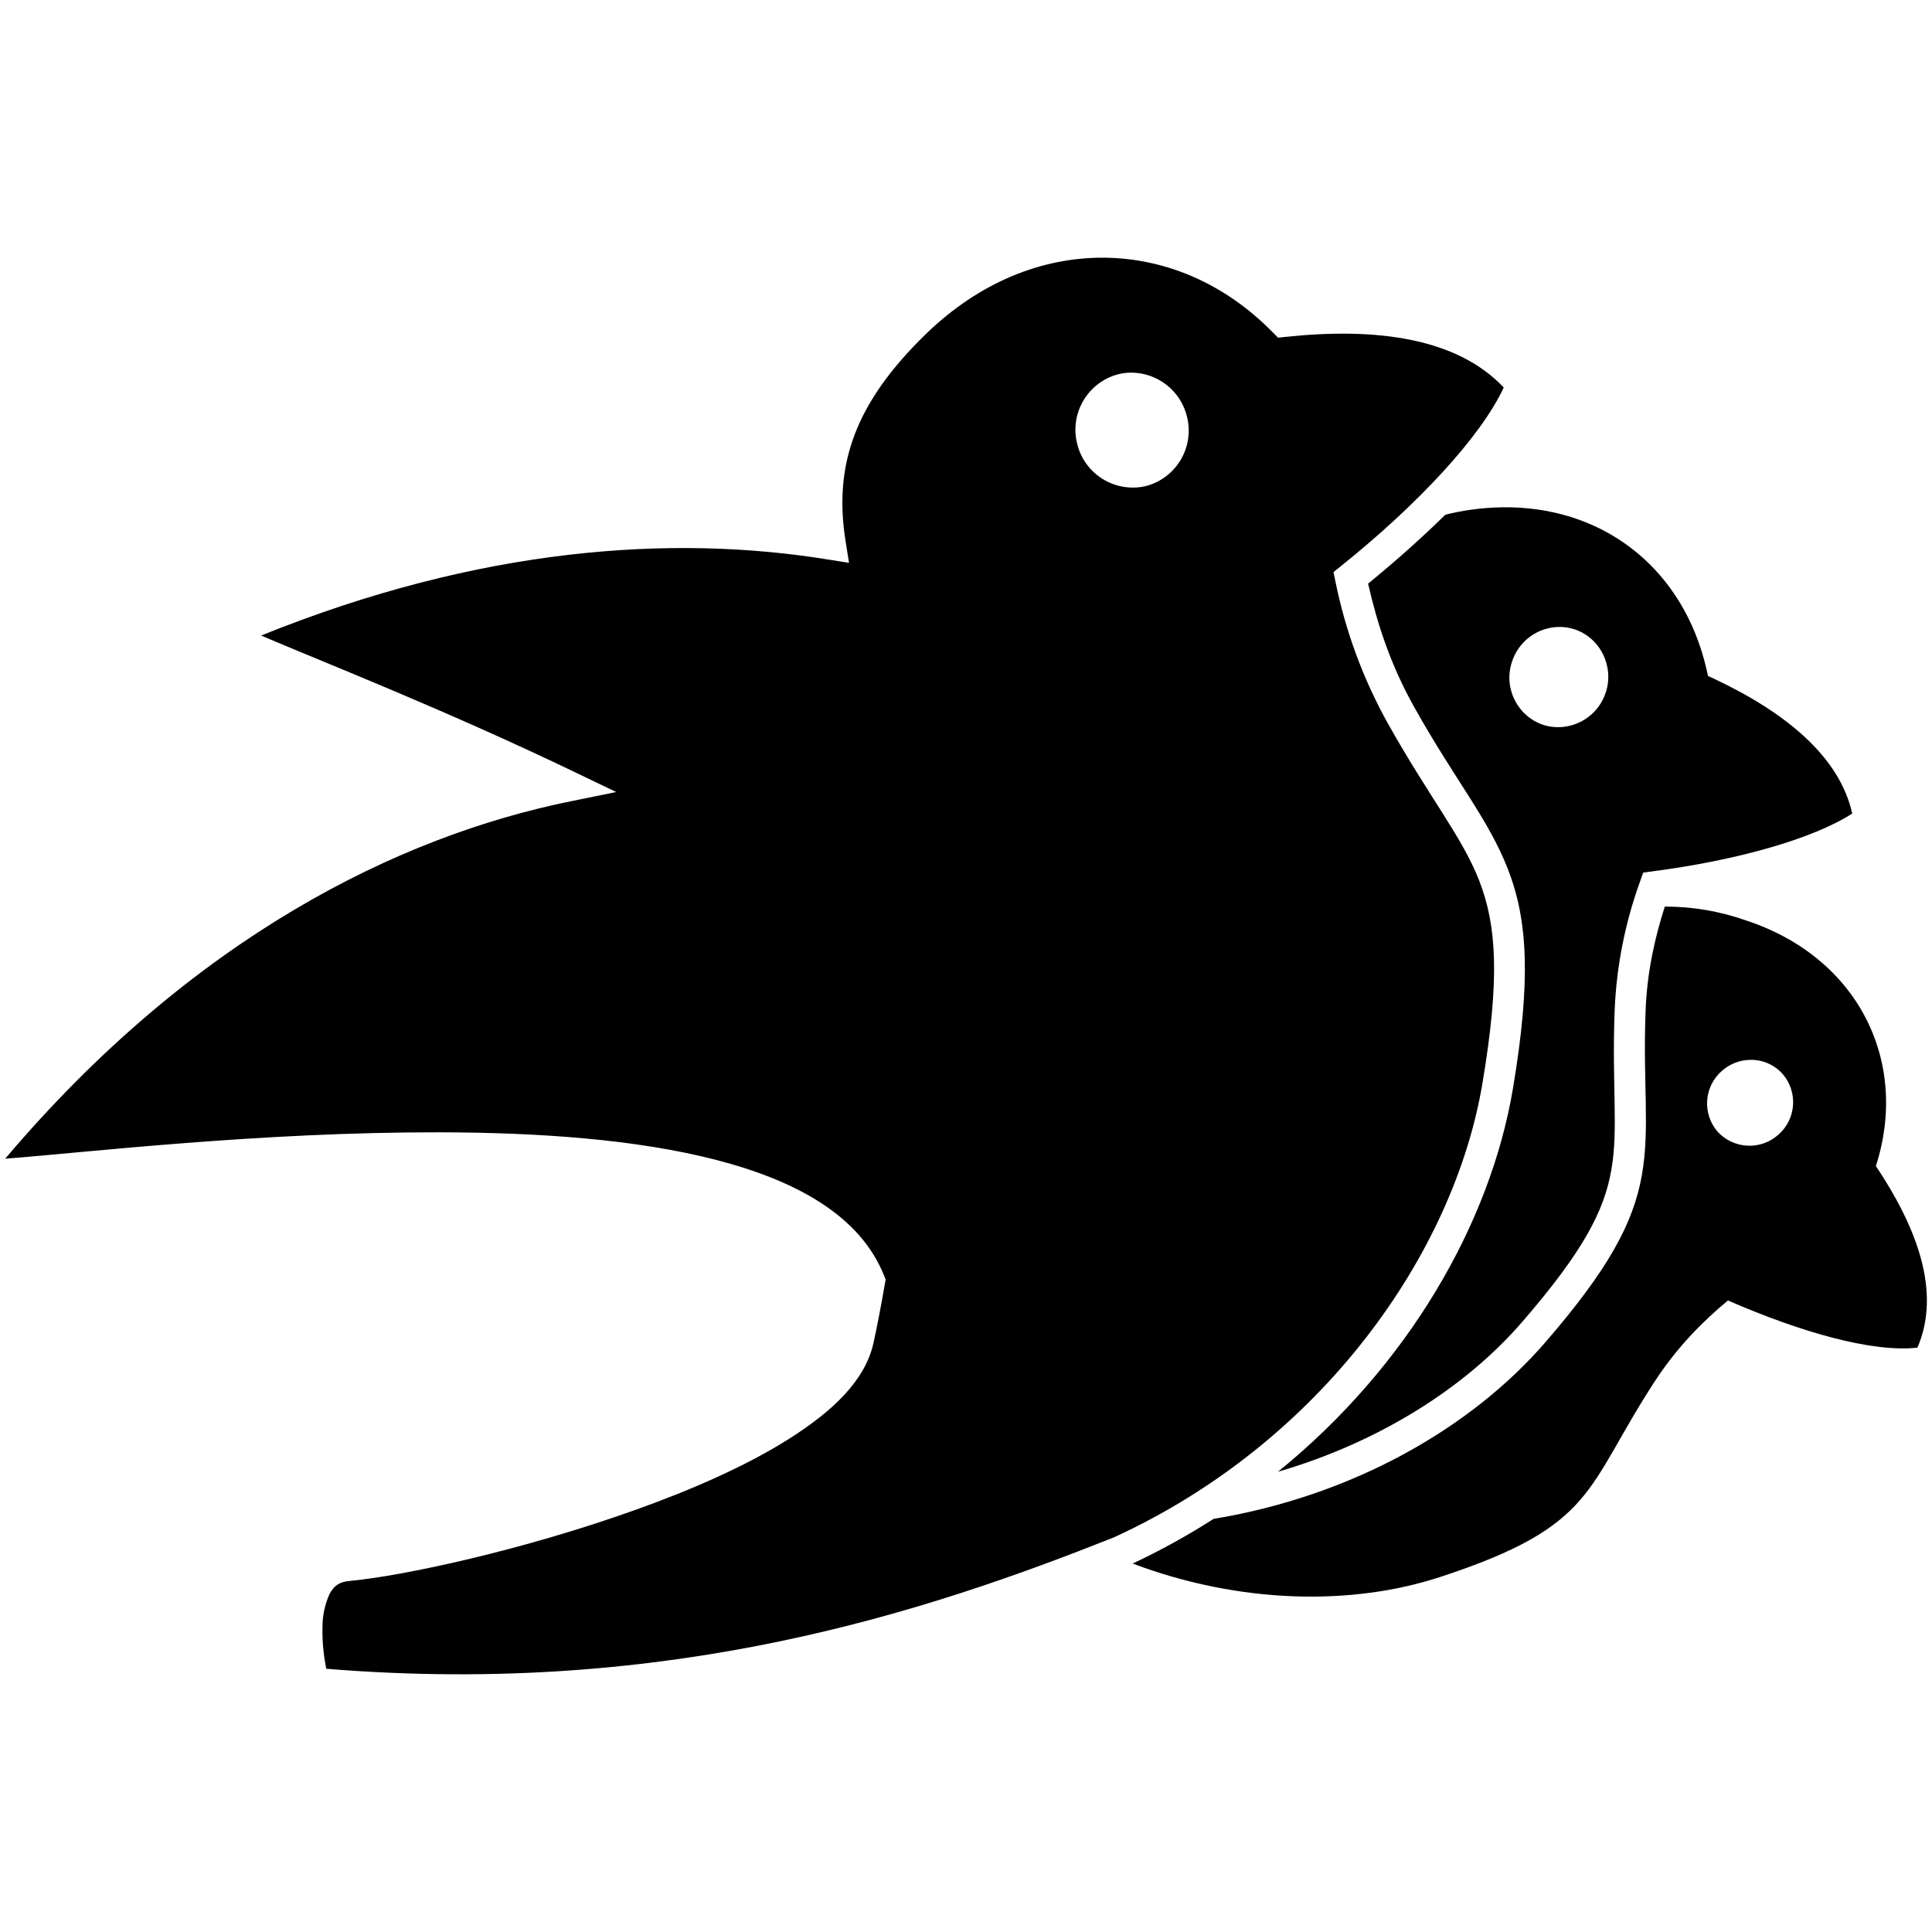
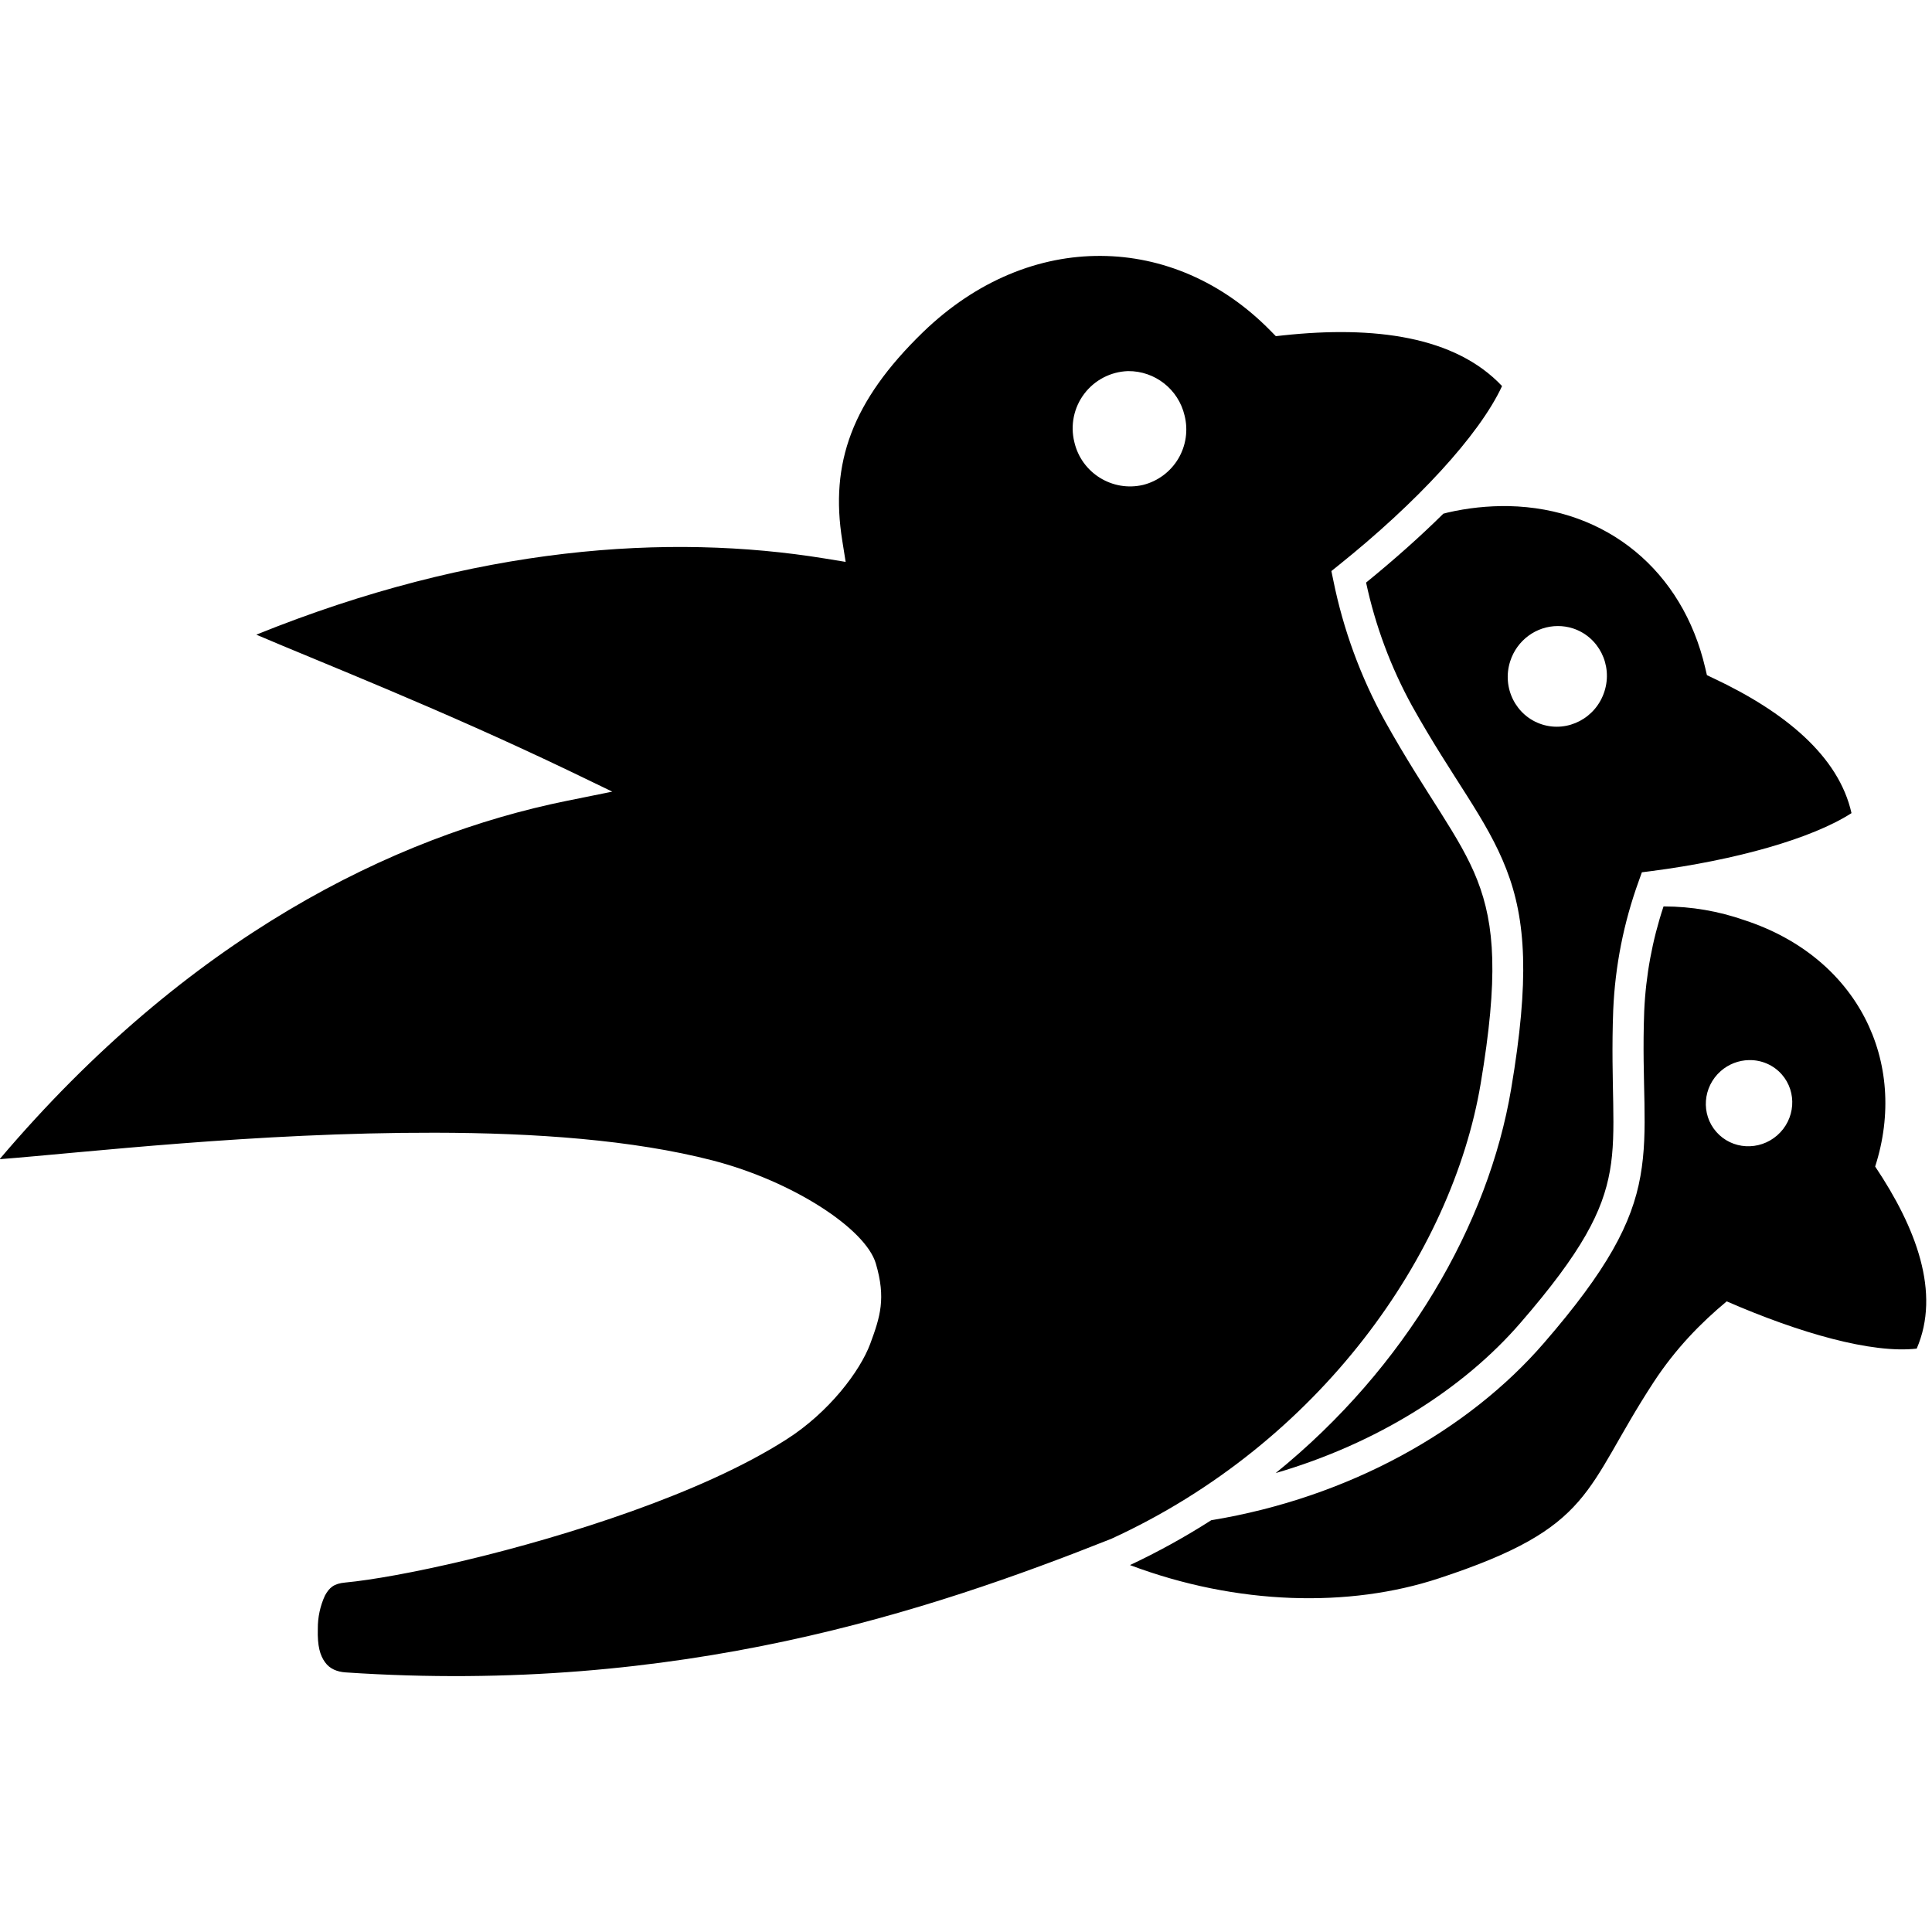
<svg xmlns="http://www.w3.org/2000/svg" role="img" viewBox="0 0 24 24">
-   <path d="M20.687 11.262h-.006c-.125.39-.221.814-.239 1.297-.035.905.057 1.457-.047 2.044-.104.587-.413 1.164-1.197 2.07-.933 1.079-2.413 1.913-4.122 2.195a8.847 8.847 0 0 1-1.006.555c1.33.501 2.721.528 3.823.166 1.943-.637 1.793-1.095 2.663-2.429.274-.42.591-.741.909-1.005.906.395 1.798.649 2.354.586.299-.693-.008-1.496-.516-2.256.417-1.296-.216-2.594-1.619-3.053a3.007 3.007 0 0 0-.997-.17Zm1.052 1.904a.524.524 0 0 1 .407.177.536.536 0 0 1-.056.754.537.537 0 0 1-.755-.041.536.536 0 0 1 .056-.754.54.54 0 0 1 .348-.136ZM13.71 3.201c-.76-.004-1.539.299-2.208.948-.878.854-1.151 1.622-.997 2.58l.042.263-.263-.042c-1.931-.313-4.32-.155-7.04.945.8.342 2.267.914 3.895 1.696l.516.248-.561.114c-2.15.436-4.701 1.694-7.03 4.441 1.042-.081 3.172-.332 5.393-.328 1.236.002 2.452.087 3.444.344.991.257 1.783.691 2.081 1.435l.02.051-.01.054c-.048.277-.096.527-.141.732-.104.47-.51.849-1.042 1.187-.533.339-1.208.634-1.909.885-1.403.503-2.896.824-3.556.885-.14.013-.195.064-.25.161a1.001 1.001 0 0 0-.088.414c-.005.215.023.395.047.516 4.291.352 7.481-.718 9.784-1.632 2.587-1.186 4.223-3.529 4.578-5.638.222-1.321.174-1.969-.04-2.521-.215-.551-.626-1.041-1.148-1.977a6.108 6.108 0 0 1-.638-1.74l-.024-.115.092-.074c.959-.769 1.739-1.608 2.023-2.219-.582-.618-1.586-.749-2.711-.629l-.092.01-.066-.066c-.598-.611-1.342-.923-2.101-.928Zm.336 1.428a.715.715 0 0 1 .7.55.712.712 0 0 1-.515.86.712.712 0 0 1-.851-.53.713.713 0 0 1 .515-.861.694.694 0 0 1 .151-.019Zm4.717 1.673a3.122 3.122 0 0 0-.76.08l-.051.014c-.289.285-.612.572-.957.854.111.49.276 1.002.568 1.525.507.909.925 1.394 1.17 2.025.245.631.288 1.372.061 2.724-.282 1.675-1.303 3.449-2.919 4.759 1.255-.366 2.325-1.042 3.033-1.86.764-.883 1.019-1.382 1.108-1.886.09-.503.006-1.055.042-1.991a5.343 5.343 0 0 1 .315-1.595l.039-.111.117-.016c1.046-.136 1.992-.403 2.48-.718-.157-.706-.824-1.253-1.707-1.67l-.084-.039-.021-.091c-.28-1.203-1.219-1.979-2.434-2.004Zm.608 1.486c.062 0 .124.009.184.028.32.103.498.456.394.782h-.001a.621.621 0 0 1-.774.408.62.62 0 0 1-.393-.781.623.623 0 0 1 .59-.437Z" />
+   <path d="M18.742 6.287a3.14 3.14 0 0 0-.762.081c-.018.004-.033.01-.05.013-.29.287-.614.574-.96.856a5.63 5.63 0 0 0 .57 1.53c.508.911.927 1.398 1.172 2.03.246.632.289 1.376.06 2.73-.282 1.68-1.304 3.459-2.925 4.772 1.258-.367 2.33-1.044 3.04-1.865.767-.885 1.023-1.386 1.112-1.89.09-.505.006-1.058.041-1.997a5.372 5.372 0 0 1 .316-1.599l.04-.112.117-.015c1.049-.136 1.997-.404 2.487-.72-.158-.707-.826-1.257-1.712-1.674l-.084-.04-.021-.09c-.281-1.206-1.223-1.984-2.441-2.01Zm.61 1.49a.615.626 17.73 0 1 .184.028.615.626 17.73 0 1 .395.784.615.626 17.73 0 1-.776.41.615.626 17.73 0 1-.395-.784.615.626 17.73 0 1 .592-.438zm-5.676-4.598c-.761-.005-1.542.3-2.213.95-.881.856-1.155 1.626-1 2.587l.042.264-.263-.043c-1.936-.314-4.332-.155-7.058.947.802.344 2.272.917 3.904 1.7l.518.25-.563.114c-2.155.436-4.712 1.698-7.048 4.452 1.045-.081 3.18-.333 5.408-.329 1.238.002 2.458.088 3.452.345.994.258 1.898.848 2.025 1.28.127.432.055.66-.07.998-.126.338-.511.851-1.045 1.19-.533.34-1.21.636-1.914.888-1.406.503-2.903.825-3.564.887-.14.013-.196.063-.25.161a.969.969 0 0 0-.089.415c-.006.215.028.328.089.413.06.086.156.12.254.127 4.153.28 7.258-.764 9.513-1.659 2.594-1.189 4.233-3.538 4.589-5.652.223-1.325.175-1.974-.04-2.527-.215-.553-.627-1.044-1.15-1.982a6.133 6.133 0 0 1-.64-1.745l-.024-.116.092-.074c.961-.77 1.744-1.611 2.028-2.224-.583-.62-1.59-.751-2.718-.63l-.092.01-.066-.067c-.6-.612-1.346-.926-2.107-.93Zm.337 1.431a.715.715 0 0 1 .702.551.71.71 0 0 1-.516.863.711.711 0 0 1-.853-.532.711.711 0 0 1 .667-.882zm6.658 6.65h-.006a4.8 4.8 0 0 0-.24 1.3c-.034.908.058 1.461-.047 2.05-.104.588-.413 1.167-1.2 2.075-.935 1.081-2.418 1.918-4.132 2.2a8.883 8.883 0 0 1-1.009.557c1.333.502 2.728.53 3.833.166 1.948-.639 1.797-1.098 2.67-2.435.275-.421.592-.743.91-1.007.909.396 1.803.65 2.36.587.3-.694-.006-1.5-.516-2.262.418-1.3-.217-2.6-1.623-3.06a3.035 3.035 0 0 0-1-.171Zm1.055 1.909a.531.541 48.68 0 1 .408.178.531.541 48.68 0 1-.056.756.531.541 48.68 0 1-.757-.042.531.541 48.68 0 1 .055-.756.531.541 48.68 0 1 .35-.136zm-8.715 5.783.05.028.05-.02c-.034-.002-.067-.004-.1-.008z" />
</svg>
